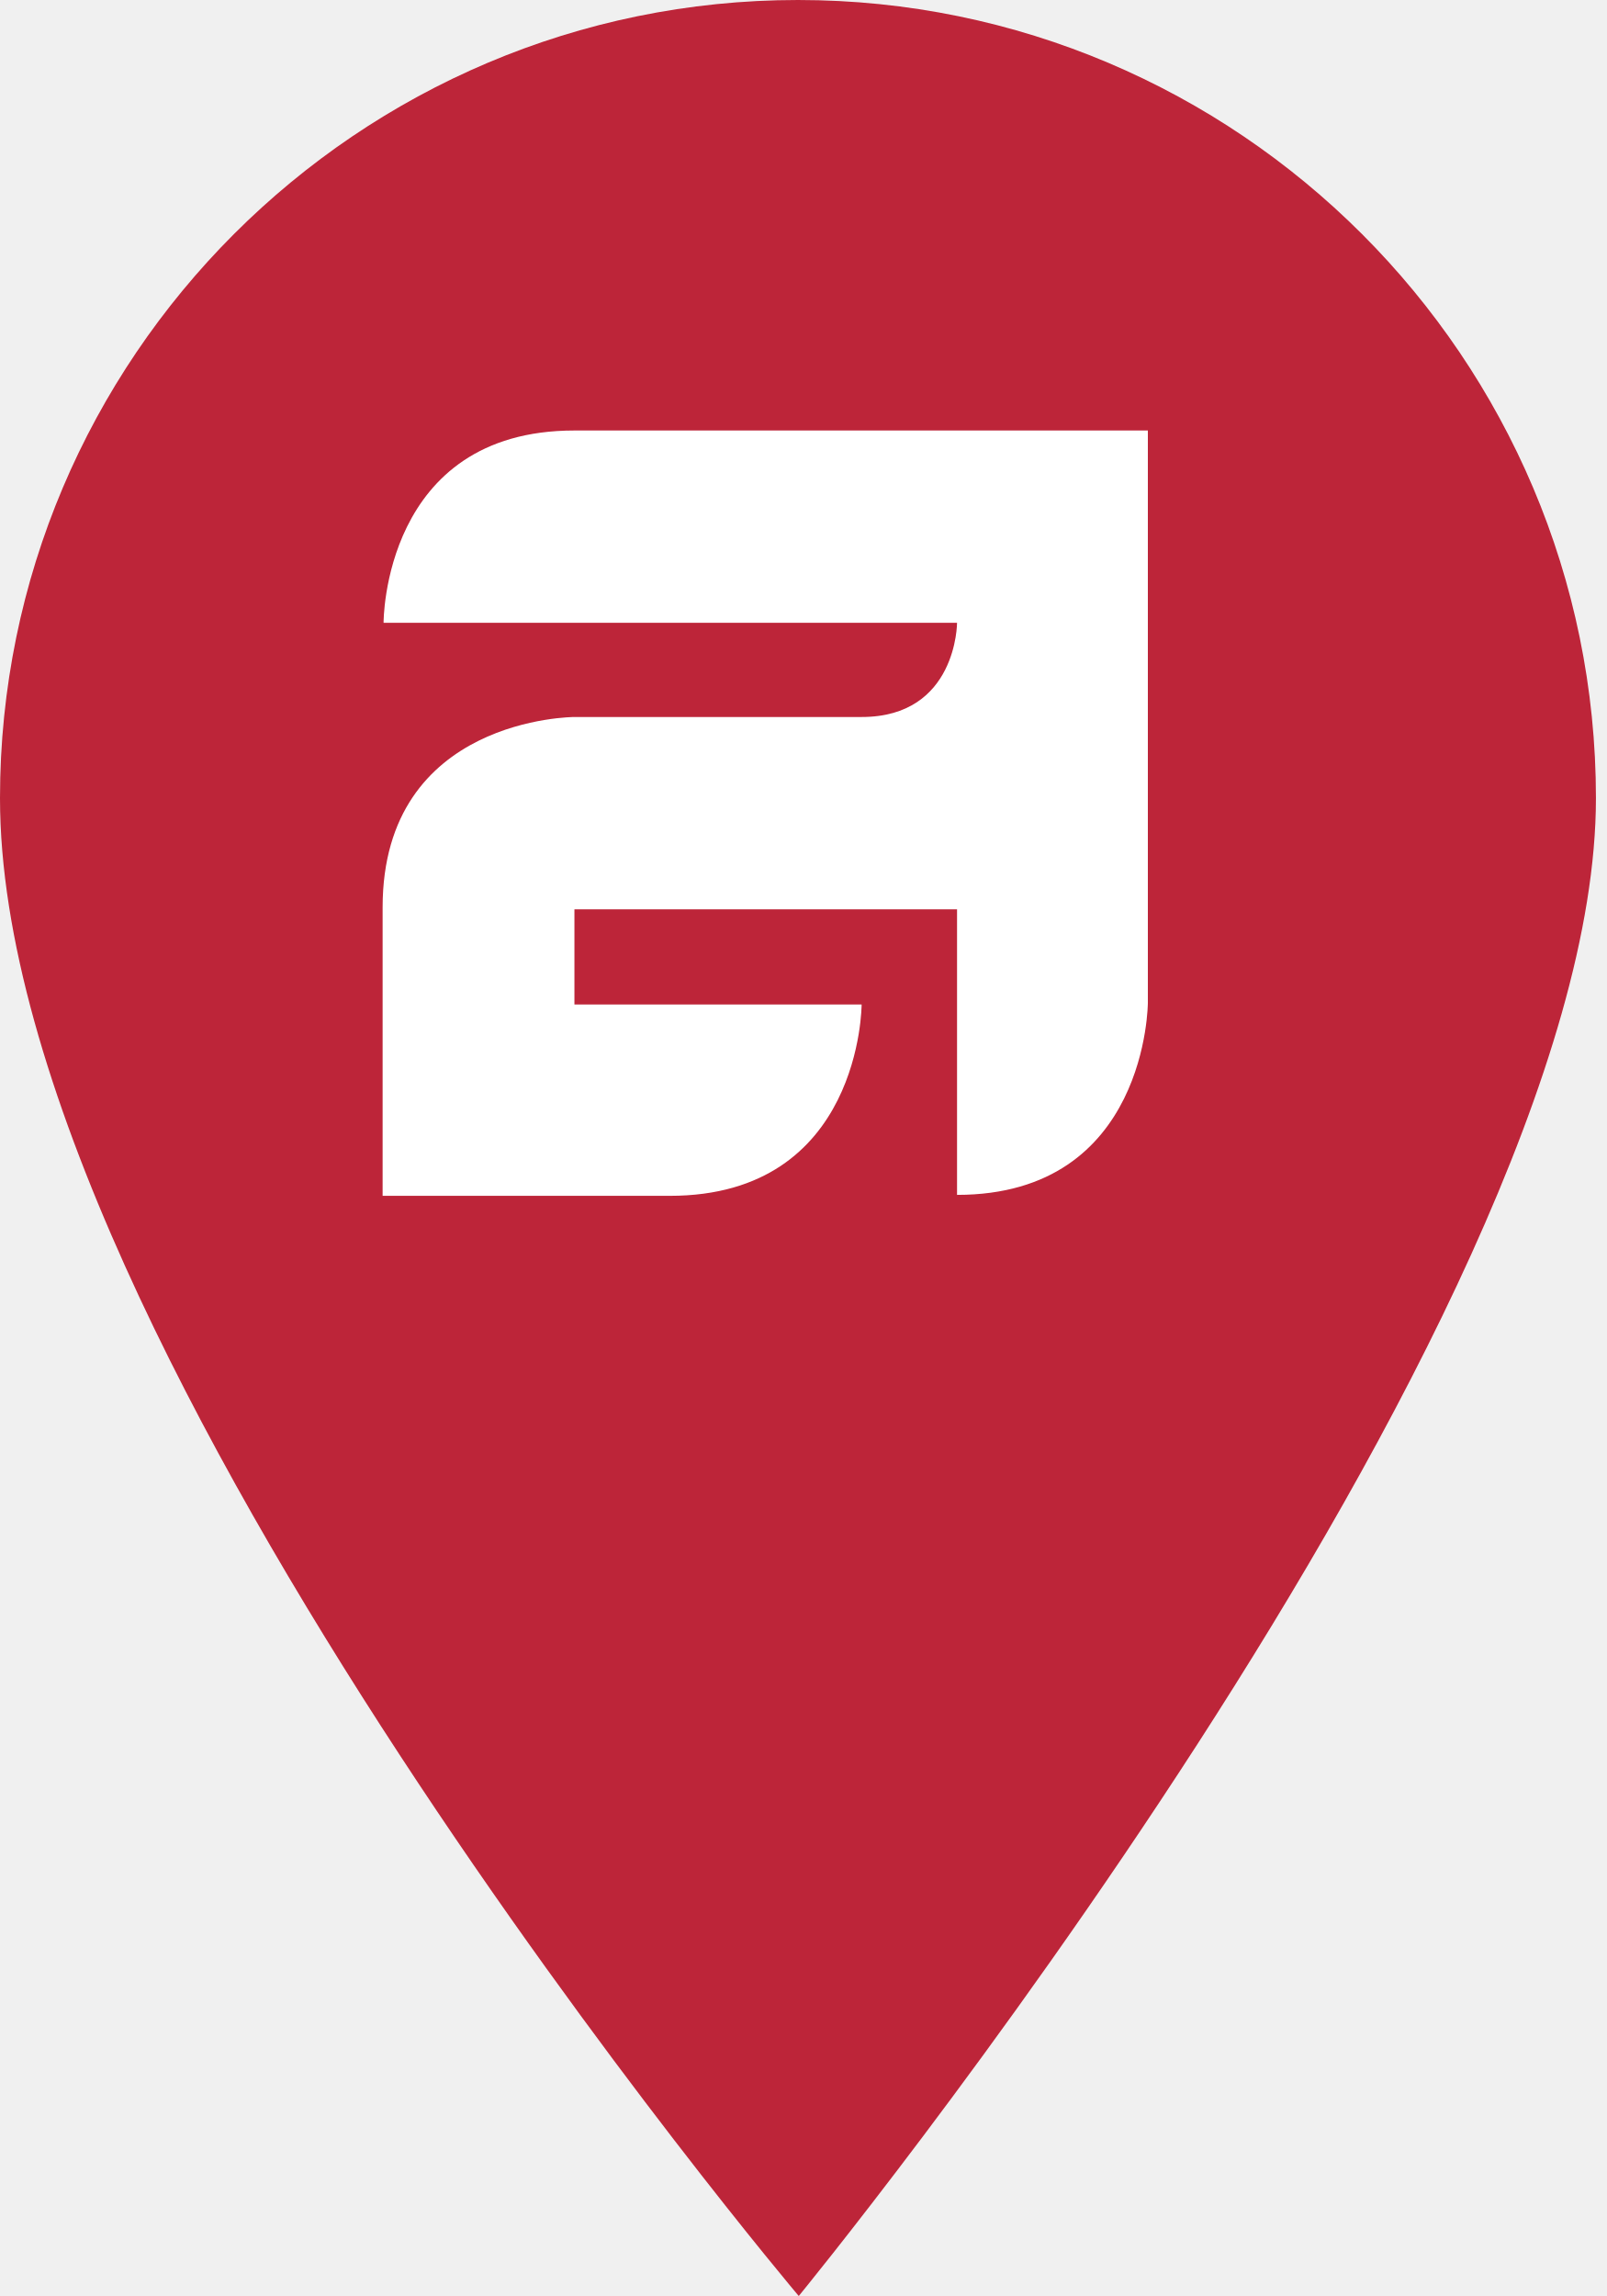
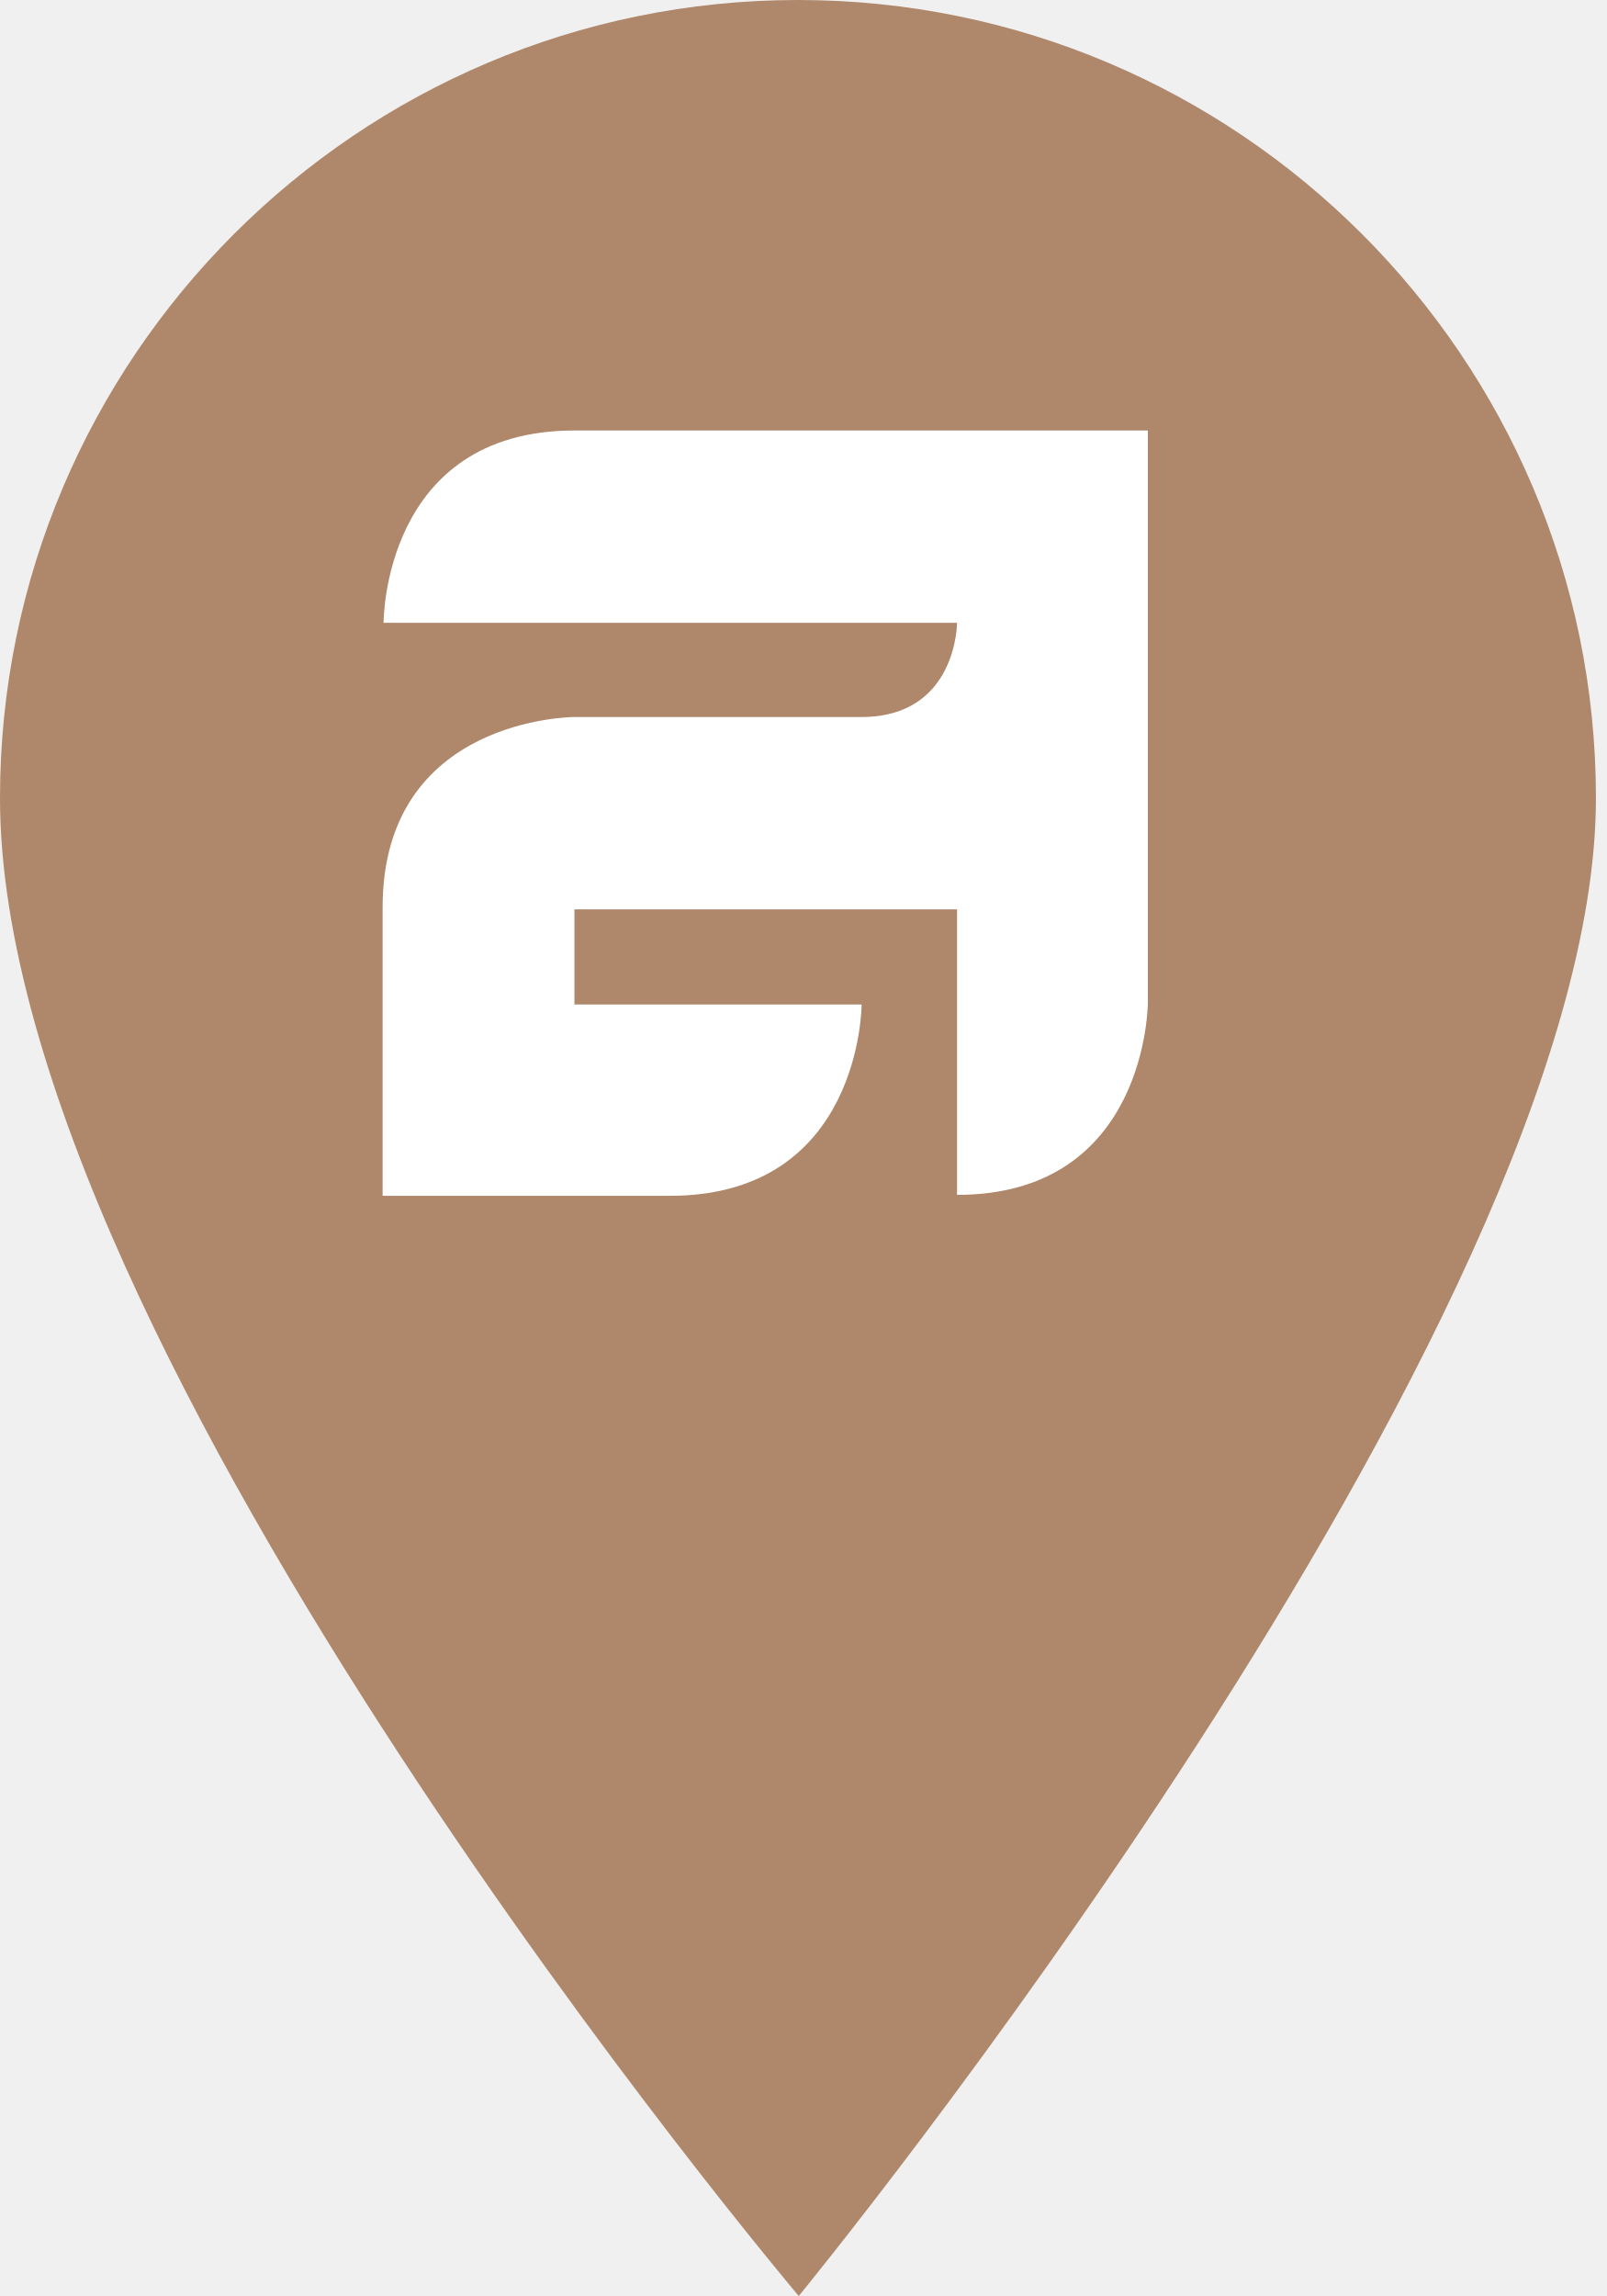
<svg xmlns="http://www.w3.org/2000/svg" width="42" height="60" viewBox="0 0 42 60" fill="none">
-   <path d="M20.856 0C9.356 0 0 9.356 0 20.856C0 35.31 20.876 60 20.876 60C20.876 60 41.711 34.599 41.711 20.856C41.711 9.356 32.356 0 20.856 0Z" fill="#BD2539" />
+   <path d="M20.856 0C9.356 0 0 9.356 0 20.856C0 35.31 20.876 60 20.876 60C20.876 60 41.711 34.599 41.711 20.856C41.711 9.356 32.356 0 20.856 0Z" fill="#AF876B" />
  <path d="M30 11.25V26.199C30 26.199 30 31.225 25.013 31.225V23.763H15.013V26.25H22.519C22.519 26.25 22.519 31.25 17.506 31.25H10V23.712C10 18.737 15.013 18.737 15.013 18.737H22.519C25.013 18.737 25.013 16.275 25.013 16.275H10.025C10.025 16.275 10 11.25 15.013 11.25H30Z" fill="white" />
</svg>
